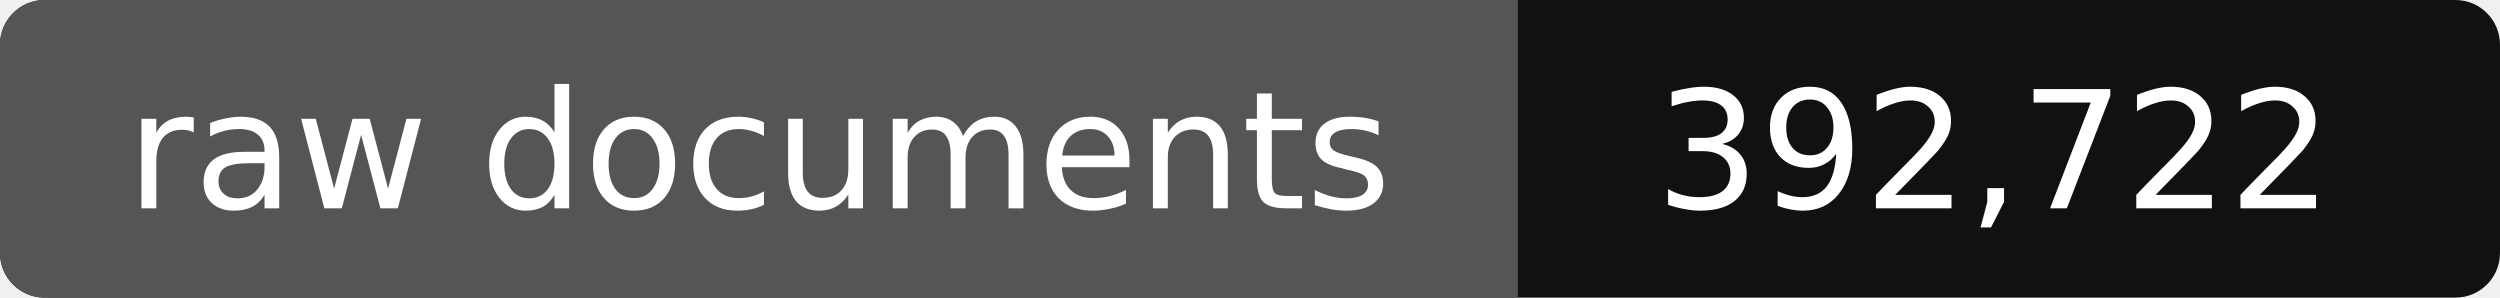
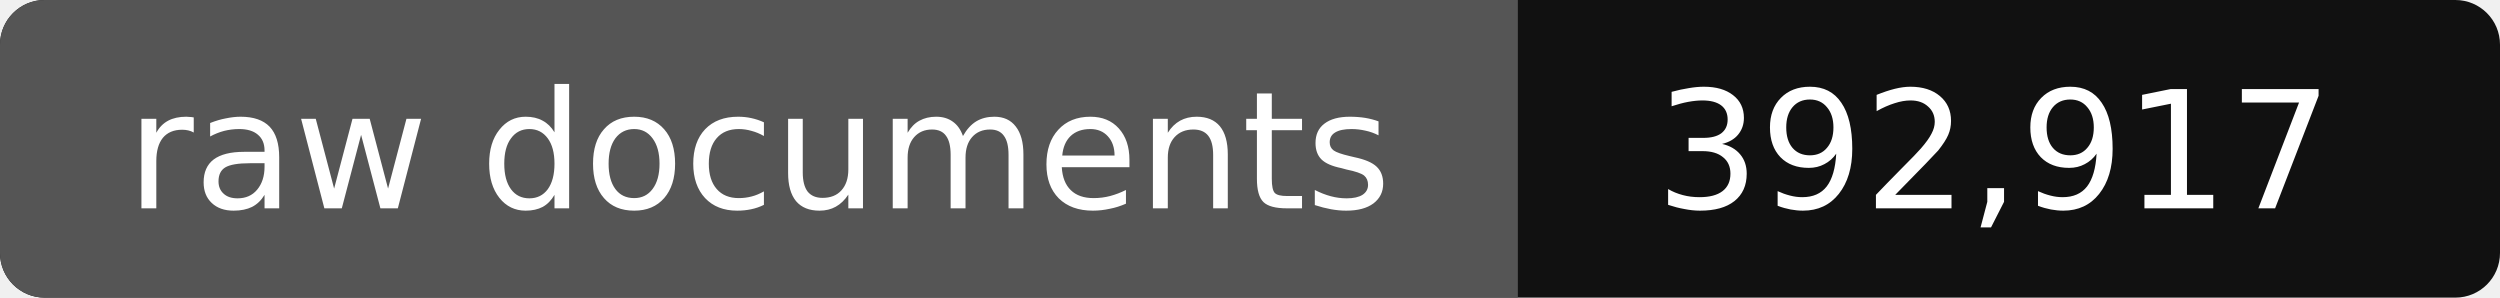
- <svg xmlns="http://www.w3.org/2000/svg" width="168" height="20" role="img" aria-label="raw documents: 392,722">
+ <svg xmlns="http://www.w3.org/2000/svg" width="168" height="20" role="img" aria-label="raw documents: 392,917">
  <rect width="168" height="20" rx="3" fill="#111" />
  <path fill="#555" d="M3 0h99v20H3a3 3 0 0 1-3-3V3a3 3 0 0 1 3-3z" />
  <g fill="#fff" text-anchor="middle" font-family="Verdana,DejaVu Sans,sans-serif" font-size="11">
    <text x="51" y="14">raw documents</text>
-     <text x="134" y="14">392,722</text>
+     <text x="134" y="14">392,917</text>
  </g>
</svg>
